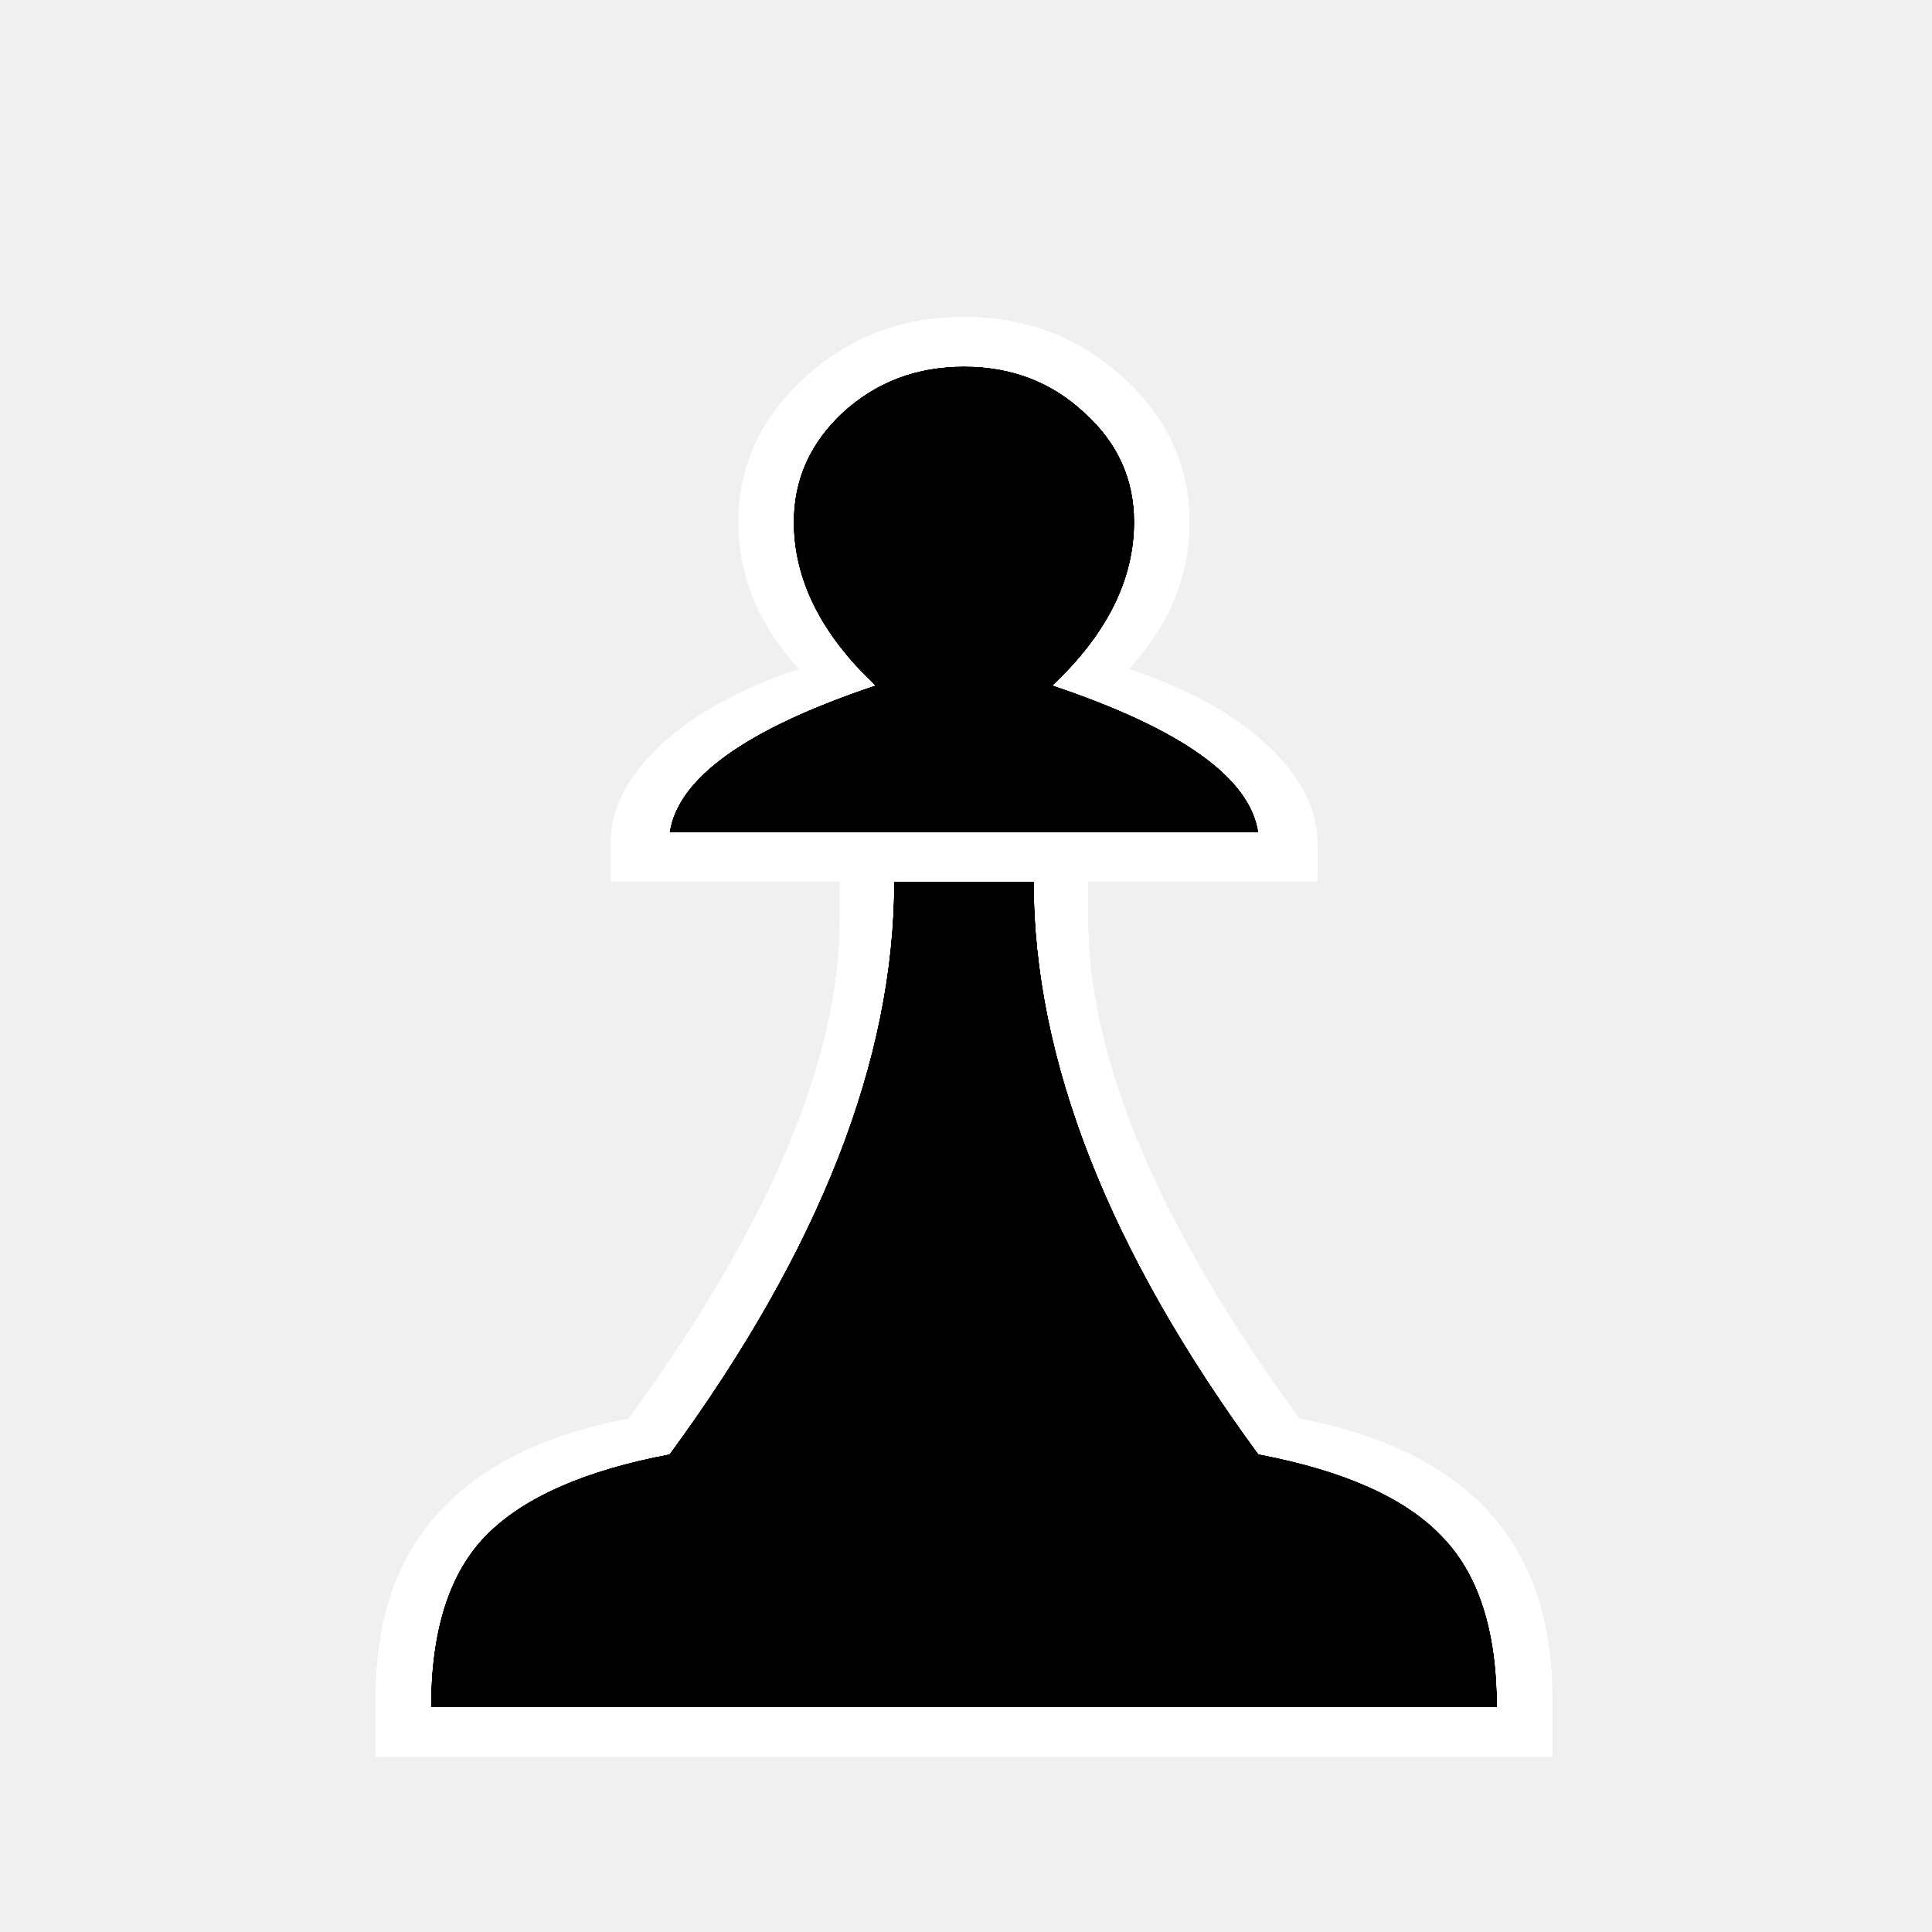
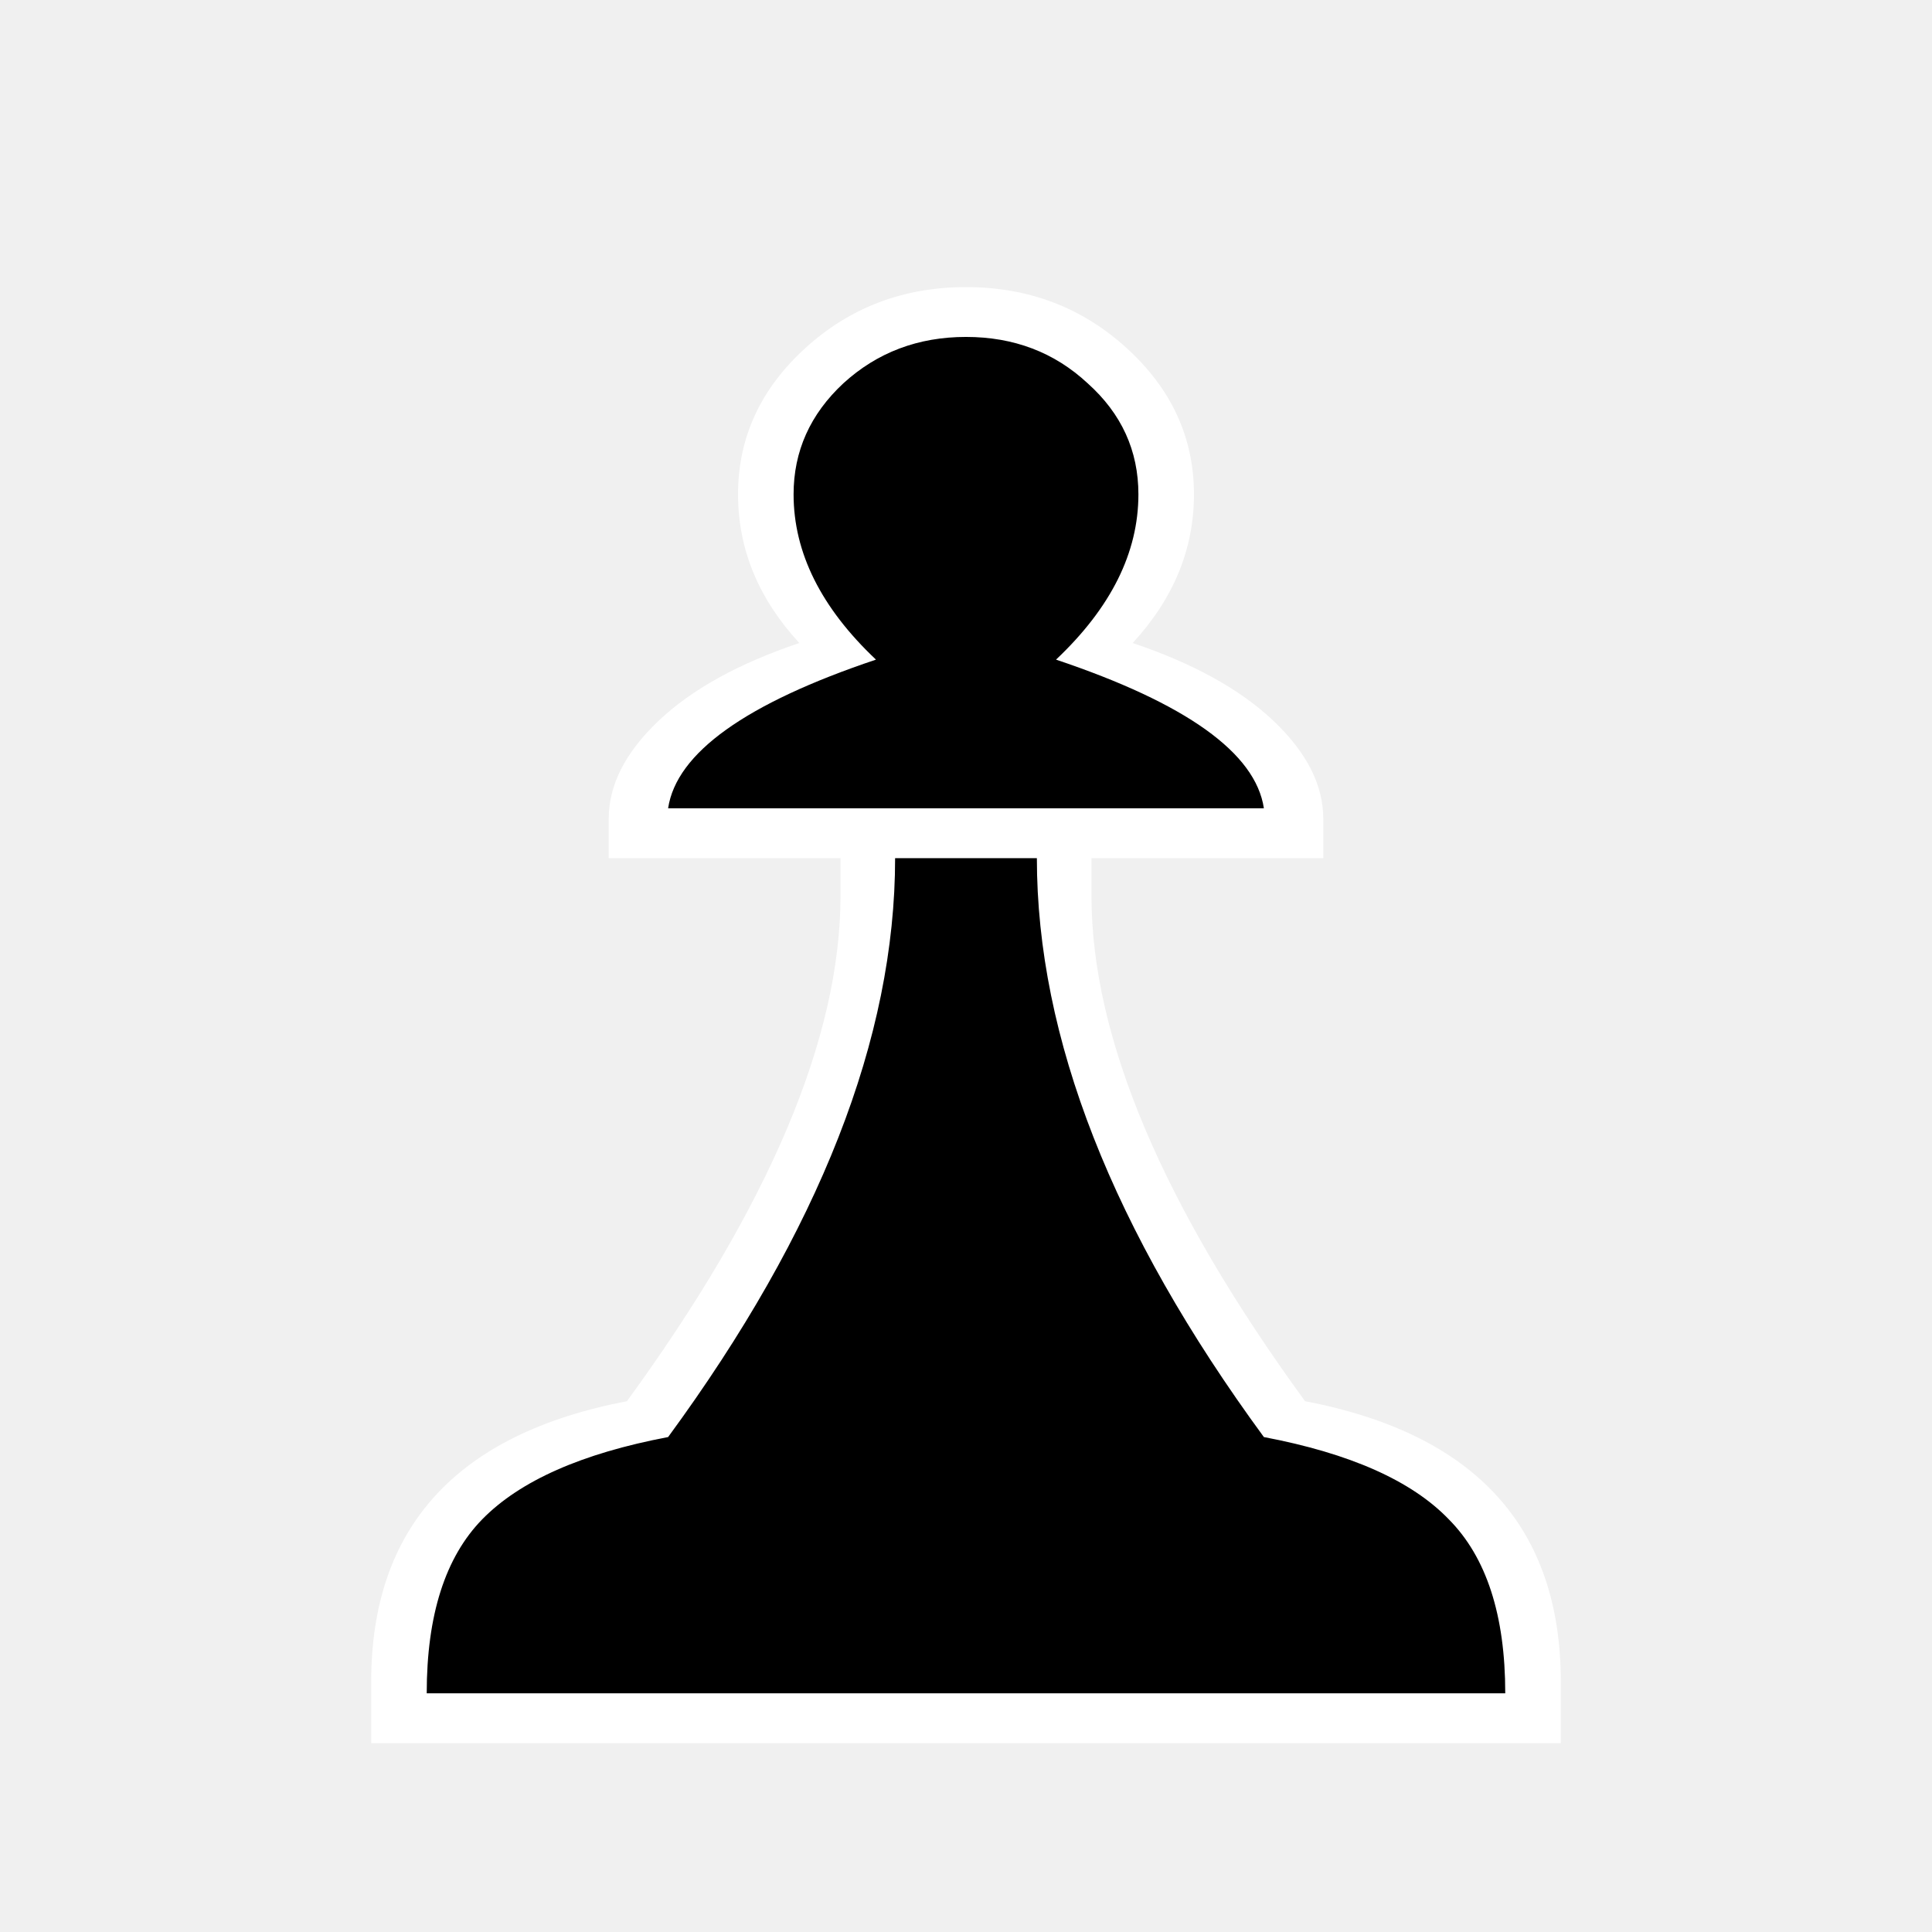
- <svg xmlns="http://www.w3.org/2000/svg" width="512" height="512" version="1.1" viewBox="0 0 135.47 135.47">
-   <defs>
-     <filter id="filter851" color-interpolation-filters="sRGB">
-       <feColorMatrix result="color1" type="hueRotate" values="180" />
-       <feColorMatrix result="color2" values="-1 0 0 0 1 0 -1 0 0 1 0 0 -1 0 1 -0.21 -0.72 -0.07 2 0 " />
-     </filter>
-   </defs>
-   <g transform="matrix(1.1251 0 0 1.1251 -8.4523 -15.404)">
-     <g transform="matrix(.75203 0 0 .67949 23.391 26.622)" fill="#fff" filter="url(#filter851)" stroke-width=".35" aria-label="♙">
-       <path d="m106.8 142.04h-95.674v-5.547c0-14.001 6.856-22.48 20.568-25.439 11.452-17.699 17.178-32.967 17.178-45.806v-3.408h-18.642v-3.566c0-3.064 1.335-6.023 4.006-8.876 2.67-2.853 6.445-5.204 11.324-7.053-3.287-4.015-4.93-8.506-4.93-13.472 0-5.125 1.797-9.536 5.392-13.235 3.595-3.698 7.909-5.547 12.941-5.547 5.033 0 9.347 1.849 12.941 5.547 3.595 3.698 5.392 8.11 5.392 13.235 0 4.966-1.643 9.457-4.93 13.472 4.879 1.849 8.653 4.2 11.324 7.053 2.67 2.853 4.006 5.812 4.006 8.876v3.566h-18.642v3.408c0 12.838 5.726 28.107 17.178 45.806 13.712 2.959 20.568 11.438 20.568 25.439z" fill="#fff" stroke-width=".343" />
+ <svg xmlns="http://www.w3.org/2000/svg" width="341.33" height="341.33" version="1.1" viewBox="0 0 341.33 341.33">
+   <g stroke-width=".35">
+     <g transform="matrix(2.1561 0 0 1.9482 43.53 31.066)" aria-label="♙">
+       <path d="m107.22 142.01-96.48-0.205 0.024-5.309c0.063-14.001 7.282-21.881 20.995-24.84 11.452-17.699 17.022-31.84 17.424-44.672l0.044-5.749-18.998 0.119-0.002-3.077c-0.002-3.064 1.335-6.023 4.006-8.876 2.67-2.853 6.445-5.204 11.324-7.053-3.287-4.015-4.93-8.506-4.93-13.472 0-5.125 1.797-9.536 5.392-13.235 3.595-3.698 7.909-5.124 12.941-5.124 5.033 0 9.347 1.425 12.941 5.124 3.595 3.698 5.392 8.11 5.392 13.235 0 4.966-1.643 9.457-4.93 13.472 4.879 1.849 8.653 4.2 11.324 7.053 2.67 2.853 4.006 5.812 4.006 8.876l-0.135 2.967-18.898-0.048-0.025 5.052c-0.063 12.838 6.501 27.401 17.953 45.1 13.712 2.959 20.632 11.147 20.632 25.148z" stroke-width=".343" />
    </g>
-     <g transform="matrix(.73976 0 0 .67539 24.253 26.906)" filter="url(#filter851)" aria-label="♙">
-       <path d="m108.13 142.54h-99.096v-5.585q0-21.144 21.303-25.612 17.793-26.729 17.793-46.117v-3.431h-19.309v-3.59q0-4.628 4.149-8.936t11.729-7.101q-5.106-6.064-5.106-13.564 0-7.739 5.585-13.325 5.585-5.585 13.404-5.585 7.819 0 13.404 5.585 5.585 5.585 5.585 13.325 0 7.5-5.106 13.564 7.58 2.793 11.729 7.101 4.149 4.309 4.149 8.936v3.59h-19.309v3.431q0 19.388 17.793 46.117 21.303 4.468 21.303 25.612zm-24.734-85.293q-1.037-7.58-17.314-13.564 6.862-7.101 6.862-15.08 0-5.984-4.229-10.133-4.149-4.229-10.133-4.229t-10.213 4.229q-4.149 4.229-4.149 10.133 0 7.979 6.862 15.08-16.277 5.984-17.314 13.564zm20.106 80.745q0-10.692-4.707-15.878-4.628-5.266-15.399-7.5-18.91-28.245-18.91-52.819h-11.809q0 24.575-18.91 52.819-10.771 2.234-15.479 7.5-4.628 5.186-4.628 15.878z" stroke-width=".35" />
+     <g transform="matrix(2.1209 0 0 1.9364 46.418 31.95)" fill="#fff" aria-label="♙">
+       <path d="m108.13 142.54h-99.096v-5.585q0-21.144 21.303-25.612 17.793-26.729 17.793-46.117v-3.431h-19.309v-3.59q0-4.628 4.149-8.936t11.729-7.101q-5.106-6.064-5.106-13.564 0-7.739 5.585-13.325 5.585-5.585 13.404-5.585 7.819 0 13.404 5.585 5.585 5.585 5.585 13.325 0 7.5-5.106 13.564 7.58 2.793 11.729 7.101 4.149 4.309 4.149 8.936v3.59h-19.309v3.431q0 19.388 17.793 46.117 21.303 4.468 21.303 25.612zm-24.734-85.293q-1.037-7.58-17.314-13.564 6.862-7.101 6.862-15.08 0-5.984-4.229-10.133-4.149-4.229-10.133-4.229t-10.213 4.229q-4.149 4.229-4.149 10.133 0 7.979 6.862 15.08-16.277 5.984-17.314 13.564zm20.106 80.745q0-10.692-4.707-15.878-4.628-5.266-15.399-7.5-18.91-28.245-18.91-52.819h-11.809q0 24.575-18.91 52.819-10.771 2.234-15.479 7.5-4.628 5.186-4.628 15.878z" fill="#fff" stroke-width=".35" />
    </g>
  </g>
</svg>
